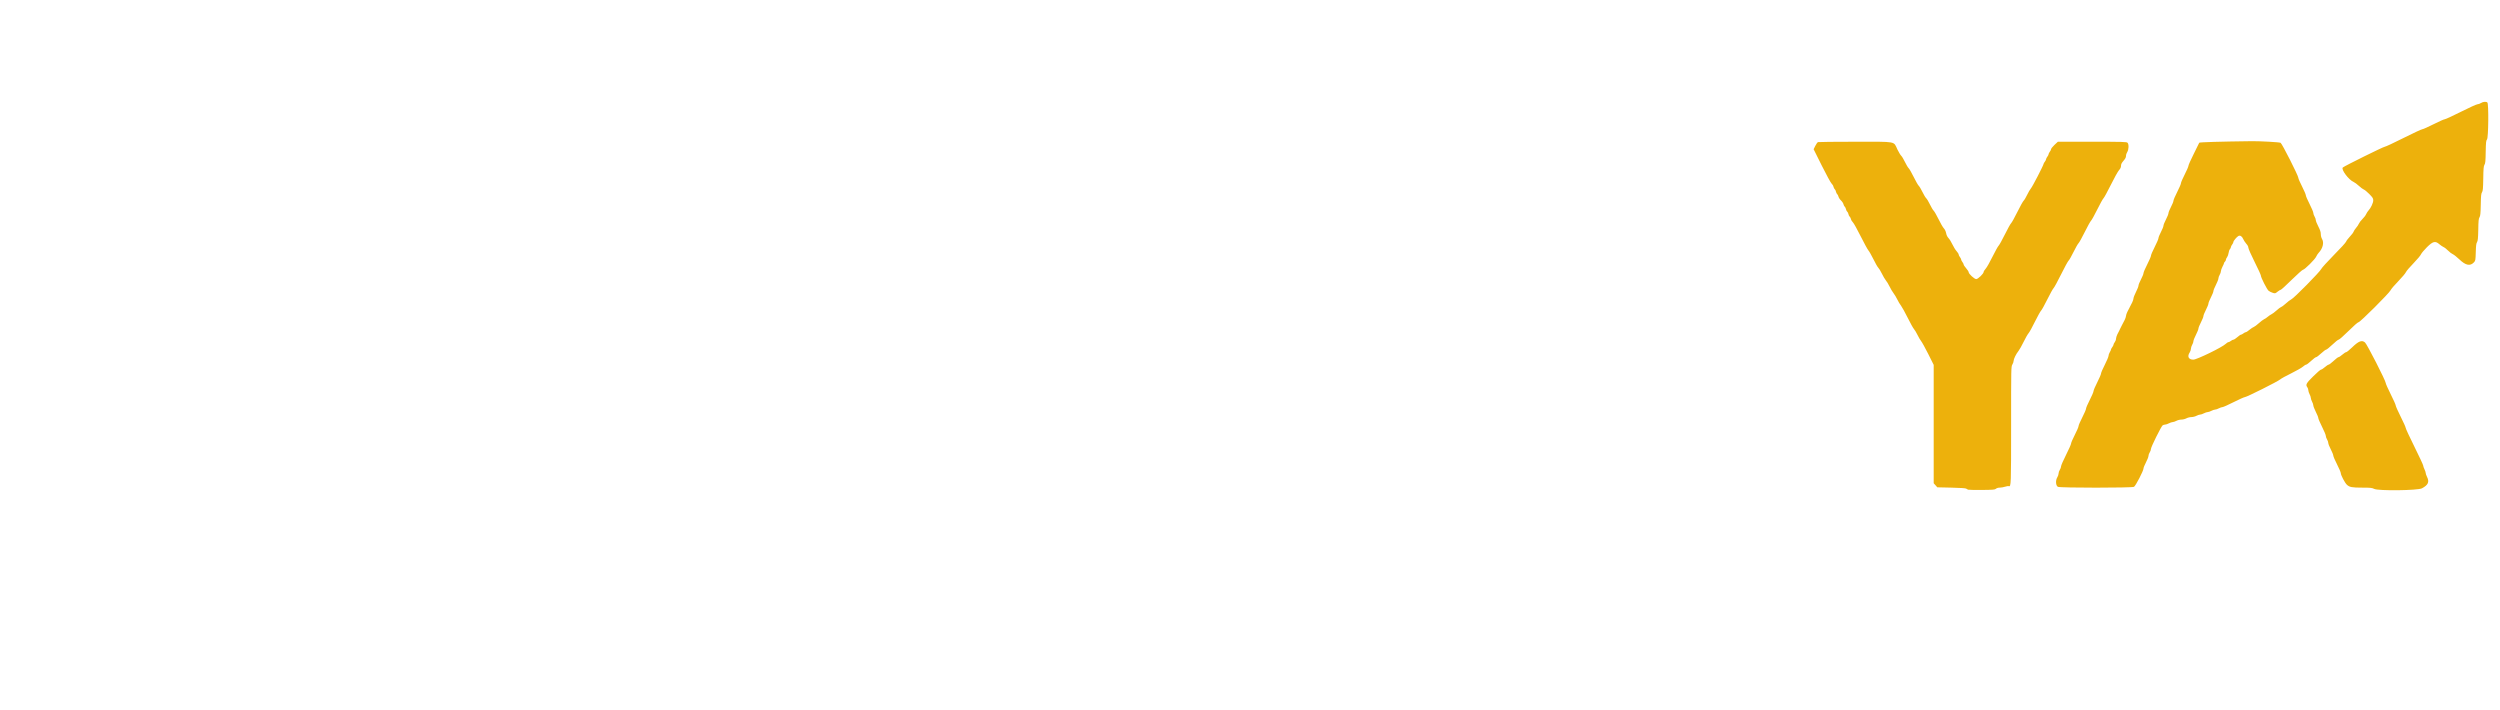
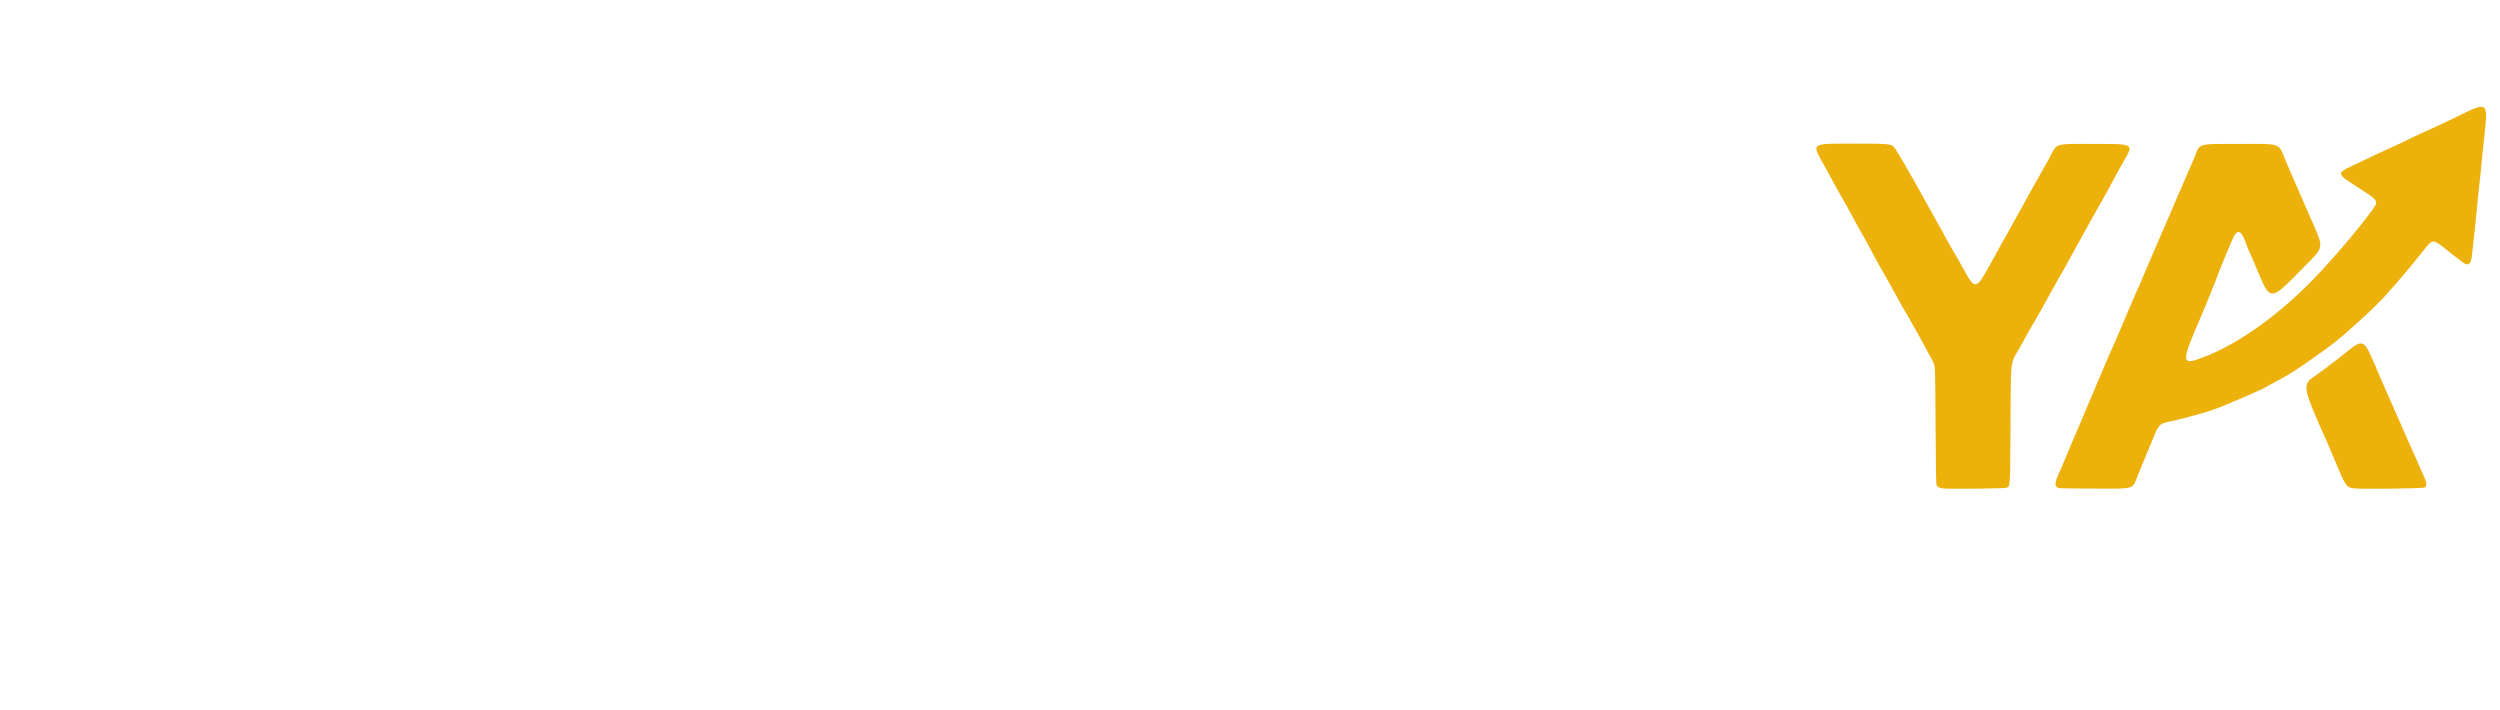
<svg xmlns="http://www.w3.org/2000/svg" viewBox="0 0 4004 1136">
-   <path fill="#EDB10C" fill-rule="evenodd" d="M3152.5,784.3C3151.4,784.0 3149.9,783.3 3149.1,782.6C3148.2,781.9 3139.9,781.3 3125.3,781.0L3102.8,780.5L3099.9,777.2L3097.0,774.0L3097.0,679.2L3097.0,584.4L3088.2,566.8C3083.4,557.2 3078.2,547.9 3076.8,546.2C3075.4,544.5 3072.8,540.0 3071.0,536.3C3069.2,532.6 3066.7,528.4 3065.4,527.0C3064.1,525.6 3059.6,517.5 3055.4,509.0C3051.2,500.5 3046.3,491.8 3044.7,489.6C3043.0,487.5 3040.3,483.0 3038.7,479.6C3037.1,476.3 3034.4,471.8 3032.7,469.6C3031.0,467.5 3028.2,462.7 3026.4,459.0C3024.6,455.3 3021.9,450.8 3020.4,449.1C3018.9,447.3 3016.0,442.4 3014.0,438.2C3011.9,433.9 3009.3,429.7 3008.2,428.7C3007.1,427.7 3003.6,421.6 3000.5,415.2C2997.3,408.8 2993.7,402.4 2992.4,401.0C2991.1,399.6 2985.6,389.4 2980.1,378.5C2974.6,367.5 2969.0,357.4 2967.6,356.1C2966.2,354.8 2964.8,352.5 2964.5,350.9C2964.1,349.4 2963.3,347.6 2962.5,347.0C2961.7,346.4 2960.8,344.6 2960.5,343.0C2960.2,341.4 2959.3,339.6 2958.5,339.0C2957.7,338.4 2956.8,336.6 2956.5,335.0C2956.2,333.4 2955.3,331.6 2954.5,331.0C2953.7,330.4 2952.9,328.6 2952.5,327.1C2952.2,325.6 2950.4,322.8 2948.5,321.0C2946.6,319.2 2944.8,316.4 2944.5,314.9C2944.1,313.4 2943.3,311.6 2942.5,311.0C2941.7,310.4 2940.8,308.6 2940.5,307.0C2940.2,305.4 2939.3,303.6 2938.5,303.0C2937.7,302.4 2936.9,300.6 2936.5,299.1C2936.2,297.5 2934.8,295.2 2933.4,293.9C2932.0,292.6 2925.0,279.7 2917.8,265.3L2904.7,239.0L2907.4,233.6C2908.9,230.6 2910.8,227.9 2911.7,227.6C2912.5,227.3 2939.4,227.0 2971.4,227.0C3039.2,227.0 3032.4,225.8 3038.9,239.4C3041.1,243.9 3043.8,248.4 3045.0,249.5C3046.2,250.6 3048.9,255.1 3051.0,259.5C3053.1,263.9 3055.8,268.4 3057.0,269.5C3058.1,270.5 3061.7,276.8 3065.0,283.5C3068.3,290.2 3071.9,296.5 3073.0,297.5C3074.2,298.6 3076.9,303.1 3079.0,307.5C3081.1,311.9 3083.8,316.4 3085.0,317.5C3086.2,318.6 3088.9,323.1 3091.0,327.5C3093.1,331.9 3095.8,336.4 3096.9,337.4C3098.1,338.5 3101.6,344.6 3104.7,350.9C3107.8,357.3 3111.6,363.9 3113.1,365.5C3114.9,367.4 3116.3,370.4 3116.9,373.4C3117.5,376.5 3118.8,379.3 3120.7,381.3C3122.4,383.1 3125.2,387.6 3127.0,391.5C3128.8,395.4 3131.8,400.2 3133.7,402.3C3135.5,404.3 3137.0,406.7 3137.0,407.6C3137.0,408.5 3137.9,410.3 3139.0,411.7C3140.1,413.1 3141.0,414.9 3141.0,415.7C3141.0,416.5 3141.9,418.3 3143.0,419.7C3144.1,421.1 3145.0,422.9 3145.0,423.7C3145.0,424.5 3146.8,427.2 3149.0,429.7C3151.2,432.2 3153.0,435.0 3153.0,435.9C3153.0,438.6 3162.2,447.0 3165.1,447.0C3168.0,447.0 3177.0,438.3 3177.0,435.5C3177.0,434.7 3178.5,432.3 3180.3,430.3C3182.2,428.2 3187.1,419.5 3191.3,410.9C3195.6,402.3 3199.9,394.5 3201.0,393.5C3202.1,392.5 3206.6,384.4 3211.0,375.5C3215.4,366.6 3219.9,358.5 3221.0,357.5C3222.1,356.5 3226.6,348.4 3231.0,339.5C3235.4,330.6 3239.9,322.5 3241.1,321.4C3242.2,320.4 3244.7,316.2 3246.7,312.0C3248.7,307.9 3251.3,303.3 3252.6,301.9C3254.9,299.5 3273.0,264.5 3273.0,262.5C3273.0,261.9 3273.9,260.4 3275.0,259.0C3276.1,257.6 3277.0,255.8 3277.0,255.0C3277.0,254.2 3277.9,252.4 3279.0,251.0C3280.1,249.6 3281.0,247.8 3281.0,247.0C3281.0,246.2 3281.9,244.4 3283.0,243.0C3284.1,241.6 3285.0,239.8 3285.0,238.9C3285.0,238.0 3287.4,235.0 3290.4,232.1L3295.9,227.0L3350.9,227.0C3399.5,227.0 3406.0,227.2 3407.4,228.6C3409.8,230.9 3409.5,239.7 3407.0,243.5C3405.9,245.2 3405.0,247.9 3405.0,249.7C3405.0,252.0 3403.9,254.2 3401.0,257.5C3398.0,261.0 3397.0,263.0 3397.0,265.6C3397.0,268.0 3396.1,270.0 3393.7,272.7C3391.9,274.8 3386.0,285.3 3380.7,296.1C3375.3,306.9 3370.1,316.5 3369.0,317.5C3367.9,318.5 3363.4,326.6 3359.0,335.5C3354.6,344.4 3350.1,352.5 3349.0,353.5C3347.9,354.5 3343.4,362.6 3339.0,371.5C3334.6,380.4 3330.1,388.5 3329.0,389.5C3327.9,390.5 3324.3,396.8 3321.0,403.5C3317.7,410.2 3314.2,416.5 3313.0,417.5C3311.9,418.5 3306.5,428.4 3301.0,439.5C3295.5,450.6 3290.1,460.5 3289.0,461.5C3287.9,462.5 3283.4,470.6 3279.0,479.5C3274.6,488.4 3270.1,496.5 3269.0,497.5C3267.9,498.5 3263.6,506.3 3259.3,514.9C3255.1,523.5 3250.5,531.9 3249.0,533.6C3247.5,535.3 3243.9,541.6 3241.0,547.6C3238.1,553.6 3234.4,560.1 3232.9,562.0C3229.0,566.8 3225.0,575.0 3225.0,578.0C3225.0,579.4 3224.1,582.0 3223.0,583.8C3221.0,587.0 3221.0,588.9 3221.0,681.1C3221.0,776.8 3220.9,779.9 3217.3,778.6C3216.5,778.3 3213.8,778.7 3211.4,779.5C3208.9,780.3 3205.1,781.0 3202.8,781.0C3200.3,781.0 3197.9,781.7 3196.7,782.8C3195.0,784.3 3192.3,784.5 3174.6,784.7C3163.6,784.8 3153.6,784.6 3152.5,784.3ZM3802.5,783.0C3799.1,781.3 3796.7,781.0 3783.5,781.0C3766.7,781.0 3763.0,780.3 3758.7,776.3C3755.4,773.1 3749.0,760.9 3749.0,757.7C3749.0,756.5 3746.3,750.2 3743.0,743.7C3739.7,737.3 3737.0,730.9 3737.0,729.7C3737.0,728.4 3735.2,724.0 3733.0,719.7C3730.8,715.5 3729.0,710.9 3729.0,709.6C3729.0,708.2 3728.1,705.6 3727.0,703.8C3725.9,702.0 3725.0,699.4 3725.0,698.0C3725.0,696.6 3722.3,690.1 3719.0,683.6C3715.7,677.0 3713.0,670.7 3713.0,669.6C3713.0,668.4 3711.2,663.9 3709.0,659.6C3706.8,655.2 3705.0,650.6 3705.0,649.3C3705.0,648.0 3704.1,645.3 3703.0,643.3C3701.9,641.2 3701.0,638.5 3701.0,637.3C3701.0,636.0 3700.1,633.3 3699.0,631.3C3697.9,629.2 3697.0,626.4 3697.0,625.0C3697.0,623.5 3696.3,621.5 3695.5,620.4C3692.3,616.2 3693.5,613.9 3704.9,602.7C3710.8,596.8 3716.4,592.0 3717.3,592.0C3718.2,592.0 3721.0,590.2 3723.5,588.0C3726.0,585.8 3728.8,584.0 3729.6,584.0C3730.4,584.0 3734.0,581.3 3737.5,578.0C3741.0,574.7 3744.6,572.0 3745.4,572.0C3746.2,572.0 3749.0,570.2 3751.5,568.0C3754.0,565.8 3756.8,564.0 3757.7,564.0C3758.5,564.0 3762.7,560.7 3766.9,556.6C3777.6,546.2 3782.7,544.2 3787.8,548.5C3791.0,551.2 3821.0,609.9 3821.0,613.5C3821.0,614.6 3824.6,622.7 3829.0,631.5C3833.4,640.2 3837.0,648.3 3837.0,649.5C3837.0,650.6 3840.6,658.7 3845.0,667.5C3849.4,676.2 3853.0,684.3 3853.0,685.4C3853.0,686.5 3859.3,700.1 3867.0,715.6C3874.7,731.1 3881.0,744.7 3881.0,745.7C3881.0,746.7 3881.9,749.3 3883.0,751.5C3884.1,753.7 3885.0,756.4 3885.0,757.5C3885.0,758.6 3885.9,761.3 3887.0,763.5C3891.2,771.8 3889.1,776.7 3879.0,782.1C3872.4,785.6 3809.0,786.4 3802.5,783.0ZM3296.0,779.7C3292.5,778.0 3291.9,769.5 3294.9,764.6C3296.1,762.8 3297.0,760.0 3297.0,758.4C3297.0,756.8 3297.9,754.1 3299.0,752.5C3300.1,750.9 3301.0,748.3 3301.0,746.9C3301.0,745.5 3304.6,737.2 3309.0,728.5C3313.4,719.8 3317.0,711.7 3317.0,710.5C3317.0,709.2 3319.7,702.9 3323.0,696.5C3326.3,690.1 3329.0,683.8 3329.0,682.5C3329.0,681.2 3331.7,674.9 3335.0,668.5C3338.3,662.1 3341.0,655.8 3341.0,654.5C3341.0,653.2 3343.7,646.9 3347.0,640.5C3350.3,634.1 3353.0,627.7 3353.0,626.4C3353.0,625.1 3355.7,618.7 3359.0,612.3C3362.3,605.8 3365.0,599.5 3365.0,598.3C3365.0,597.0 3367.7,590.7 3371.0,584.3C3374.3,577.8 3377.0,571.4 3377.0,570.0C3377.0,568.6 3377.9,566.0 3379.0,564.2C3380.1,562.4 3381.0,560.4 3381.0,559.7C3381.0,559.1 3381.9,557.4 3383.0,556.0C3384.1,554.6 3385.0,552.8 3385.0,552.0C3385.0,551.2 3385.9,549.4 3387.0,548.0C3388.1,546.6 3389.0,544.2 3389.0,542.6C3389.0,541.1 3390.0,537.9 3391.1,535.6C3392.3,533.4 3393.6,530.8 3394.0,530.0C3394.4,529.2 3395.2,527.5 3395.8,526.2C3396.5,525.0 3397.4,523.2 3397.8,522.2C3398.3,521.3 3399.2,519.6 3399.7,518.5C3400.3,517.4 3401.7,514.6 3402.9,512.4C3404.0,510.1 3405.0,507.2 3405.0,506.0C3405.0,504.8 3406.0,501.9 3407.1,499.6C3408.3,497.4 3409.6,494.7 3410.1,493.8C3410.6,492.8 3411.4,491.2 3411.9,490.2C3412.4,489.3 3413.7,486.6 3414.9,484.4C3416.0,482.1 3417.0,479.2 3417.0,477.9C3417.0,476.6 3418.8,471.9 3421.0,467.6C3423.2,463.3 3425.0,458.7 3425.0,457.4C3425.0,456.1 3426.8,451.7 3429.0,447.5C3431.2,443.3 3433.0,438.9 3433.0,437.6C3433.0,436.3 3435.7,429.9 3439.0,423.5C3442.3,417.1 3445.0,410.8 3445.0,409.5C3445.0,408.2 3447.7,401.9 3451.0,395.5C3454.3,389.1 3457.0,382.7 3457.0,381.4C3457.0,380.1 3458.8,375.7 3461.0,371.5C3463.2,367.3 3465.0,362.8 3465.0,361.5C3465.0,360.2 3466.8,355.7 3469.0,351.5C3471.2,347.3 3473.0,342.8 3473.0,341.5C3473.0,340.2 3474.8,335.7 3477.0,331.5C3479.2,327.3 3481.0,322.9 3481.0,321.6C3481.0,320.3 3483.7,313.9 3487.0,307.5C3490.3,301.1 3493.0,294.8 3493.0,293.5C3493.0,292.2 3495.7,285.9 3499.0,279.5C3502.3,273.1 3505.0,266.8 3505.0,265.6C3505.0,264.4 3508.8,255.8 3513.5,246.5C3518.1,237.3 3522.1,229.2 3522.3,228.6C3522.6,227.7 3556.9,226.7 3607.0,226.1C3620.2,226.0 3650.9,227.7 3652.6,228.7C3655.0,230.1 3681.0,281.5 3681.0,284.8C3681.0,286.0 3683.7,292.3 3687.0,298.7C3690.3,305.2 3693.0,311.5 3693.0,312.7C3693.0,314.0 3695.7,320.3 3699.0,326.7C3702.3,333.2 3705.0,339.6 3705.0,341.0C3705.0,342.4 3705.9,345.0 3707.0,346.8C3708.1,348.6 3709.0,351.2 3709.0,352.6C3709.0,353.9 3710.8,358.5 3713.0,362.7C3715.9,368.4 3717.0,371.6 3717.0,375.0C3717.0,377.7 3717.8,380.8 3719.0,382.8C3722.5,388.6 3720.2,398.0 3713.5,405.0C3712.2,406.4 3710.4,409.1 3709.6,411.0C3707.9,415.2 3691.0,432.0 3688.5,432.0C3687.6,432.0 3679.5,439.2 3670.5,448.0C3661.6,456.8 3653.7,464.0 3653.0,464.0C3652.3,464.0 3650.0,465.4 3647.8,467.1C3644.0,470.2 3643.7,470.2 3639.8,468.9C3637.6,468.2 3634.7,466.8 3633.4,465.7C3630.8,463.7 3621.0,444.4 3621.0,441.3C3621.0,440.3 3616.5,430.4 3611.0,419.5C3605.5,408.5 3601.0,398.3 3601.0,396.8C3601.0,395.0 3599.7,392.6 3597.6,390.3C3595.8,388.2 3593.5,384.8 3592.7,382.8C3590.9,378.5 3587.8,376.5 3585.1,377.9C3582.4,379.4 3577.0,385.8 3577.0,387.6C3577.0,388.5 3576.1,390.3 3575.0,391.7C3573.9,393.1 3573.0,395.0 3573.0,395.8C3573.0,396.7 3572.3,398.1 3571.4,399.1C3570.5,400.1 3569.6,402.8 3569.3,405.2C3569.0,407.6 3567.9,410.6 3566.9,411.9C3565.8,413.2 3565.0,415.1 3565.0,416.0C3565.0,417.0 3564.3,418.3 3563.5,419.0C3562.7,419.7 3562.0,420.8 3562.0,421.4C3562.0,422.0 3560.9,424.6 3559.5,427.2C3558.1,429.8 3557.0,433.0 3557.0,434.4C3557.0,435.8 3556.1,438.4 3555.0,440.2C3553.9,442.0 3553.0,444.6 3553.0,446.0C3553.0,447.4 3551.2,452.0 3549.0,456.3C3546.8,460.5 3545.0,465.0 3545.0,466.3C3545.0,467.5 3543.2,472.0 3541.0,476.3C3538.8,480.5 3537.0,485.0 3537.0,486.3C3537.0,487.5 3535.2,492.0 3533.0,496.3C3530.8,500.5 3529.0,505.0 3529.0,506.3C3529.0,507.5 3527.2,512.0 3525.0,516.3C3522.8,520.5 3521.0,525.0 3521.0,526.3C3521.0,527.5 3519.2,532.0 3517.0,536.3C3514.8,540.5 3513.0,545.1 3513.0,546.4C3513.0,547.8 3512.1,550.4 3511.0,552.2C3509.9,554.0 3509.0,556.9 3509.0,558.5C3509.0,560.1 3508.1,562.9 3507.0,564.5C3502.7,571.0 3505.2,576.0 3512.9,576.0C3518.4,576.0 3558.9,556.3 3564.5,550.9C3566.2,549.3 3568.2,548.0 3569.0,548.0C3569.8,548.0 3571.6,547.1 3573.0,546.0C3574.4,544.9 3576.2,544.0 3577.1,544.0C3578.0,544.0 3580.8,542.2 3583.3,540.0C3585.8,537.8 3588.4,536.0 3589.2,536.0C3589.9,536.0 3591.6,535.1 3593.0,534.0C3594.4,532.9 3596.1,532.0 3596.9,532.0C3597.7,532.0 3600.4,530.3 3602.9,528.1C3605.5,526.0 3608.5,524.0 3609.8,523.6C3611.0,523.2 3614.6,520.5 3617.8,517.6C3620.9,514.8 3624.7,511.9 3626.1,511.3C3627.6,510.7 3630.3,508.9 3632.1,507.3C3634.0,505.7 3636.6,503.9 3638.0,503.3C3639.4,502.7 3643.0,500.0 3646.0,497.3C3649.0,494.5 3652.4,492.0 3653.6,491.6C3654.7,491.3 3658.1,488.7 3661.1,486.0C3664.1,483.2 3667.9,480.3 3669.7,479.5C3673.9,477.7 3715.9,435.1 3717.7,430.8C3718.5,429.0 3727.6,419.0 3737.9,408.5C3748.3,398.1 3757.1,388.4 3757.5,387.0C3757.9,385.7 3760.6,382.1 3763.5,379.0C3766.4,376.0 3769.1,372.4 3769.5,371.1C3769.9,369.8 3771.7,367.1 3773.4,365.1C3775.2,363.1 3777.2,360.1 3777.9,358.4C3778.6,356.7 3781.1,353.3 3783.6,350.9C3786.1,348.5 3788.8,344.9 3789.6,343.0C3790.4,341.1 3792.2,338.4 3793.5,337.0C3797.2,333.1 3801.0,324.9 3801.0,320.9C3801.0,317.7 3800.1,316.3 3794.6,310.7C3791.1,307.1 3787.1,303.9 3785.8,303.5C3784.6,303.1 3781.0,300.5 3778.0,297.7C3775.0,294.9 3771.2,292.1 3769.5,291.4C3761.7,288.1 3749.2,271.4 3752.2,268.3C3754.4,266.1 3817.3,235.0 3819.5,235.0C3820.7,235.0 3834.2,228.7 3849.5,221.0C3864.8,213.3 3878.4,207.0 3879.5,207.0C3880.7,207.0 3888.8,203.4 3897.5,199.0C3906.2,194.6 3914.3,191.0 3915.5,191.0C3916.7,191.0 3928.4,185.6 3941.5,179.0C3954.6,172.4 3966.5,167.0 3967.9,167.0C3969.3,167.0 3971.8,166.1 3973.5,165.0C3976.9,162.8 3982.0,162.4 3983.8,164.2C3986.0,166.4 3985.5,220.8 3983.2,223.3C3981.7,224.9 3981.4,227.8 3981.1,243.3C3980.9,258.0 3980.5,261.8 3979.1,263.9C3977.8,266.0 3977.4,269.9 3977.2,285.9C3976.9,302.0 3976.6,305.7 3975.2,307.9C3973.8,309.9 3973.4,313.6 3973.2,327.9C3972.9,342.1 3972.5,345.8 3971.2,347.9C3969.8,349.9 3969.4,353.7 3969.2,367.9C3968.9,382.0 3968.5,385.8 3967.2,387.8C3965.9,389.8 3965.5,393.5 3965.2,403.9C3964.8,416.9 3964.7,417.6 3962.2,420.2C3956.2,426.6 3949.0,425.1 3939.0,415.5C3934.9,411.6 3930.1,407.8 3928.4,407.1C3926.7,406.4 3923.3,403.9 3920.9,401.4C3918.5,398.9 3915.1,396.3 3913.4,395.6C3911.7,394.8 3908.8,392.8 3906.8,391.1C3900.4,385.5 3896.6,386.4 3887.0,395.9C3882.6,400.3 3878.3,405.4 3877.5,407.2C3876.8,409.1 3871.3,415.6 3865.5,421.6C3859.6,427.6 3854.1,434.0 3853.3,435.9C3852.5,437.8 3847.0,444.3 3841.1,450.4C3835.1,456.5 3829.5,463.1 3828.6,465.1C3826.4,469.7 3780.0,516.0 3777.5,516.0C3776.4,516.0 3769.5,522.0 3761.5,530.0C3753.7,537.7 3746.6,544.0 3745.6,544.0C3744.6,544.0 3740.1,547.6 3735.5,552.0C3730.9,556.4 3726.4,560.0 3725.5,560.0C3724.7,560.0 3721.0,562.7 3717.5,566.0C3714.0,569.3 3710.4,572.0 3709.5,572.0C3708.6,572.0 3705.0,574.7 3701.5,578.0C3698.0,581.3 3694.4,584.0 3693.5,584.0C3692.7,584.0 3690.3,585.5 3688.3,587.3C3686.2,589.1 3677.8,593.9 3669.5,598.0C3661.2,602.0 3653.3,606.4 3651.9,607.7C3648.5,610.8 3598.2,636.0 3595.4,636.0C3594.3,636.0 3586.2,639.6 3577.5,644.0C3568.8,648.4 3560.8,652.0 3559.6,652.0C3558.4,652.0 3555.8,652.9 3553.7,654.0C3551.7,655.1 3549.0,656.0 3547.7,656.0C3546.5,656.0 3543.8,656.9 3541.7,658.0C3539.7,659.1 3537.0,660.0 3535.7,660.0C3534.5,660.0 3531.8,660.9 3529.7,662.0C3527.7,663.1 3525.0,664.0 3523.7,664.0C3522.5,664.0 3519.8,664.9 3517.7,666.0C3515.7,667.1 3512.1,668.0 3509.7,668.0C3507.4,668.0 3503.8,668.9 3501.7,670.0C3499.7,671.1 3496.1,672.0 3493.7,672.0C3491.4,672.0 3487.8,672.9 3485.7,674.0C3483.7,675.1 3481.0,676.0 3479.7,676.0C3478.5,676.0 3475.8,676.9 3473.7,678.0C3471.7,679.1 3469.0,680.0 3467.7,680.0C3466.4,680.0 3464.6,680.6 3463.7,681.2C3461.3,683.0 3445.0,715.9 3445.0,718.9C3445.0,720.3 3444.1,722.9 3443.0,724.5C3441.9,726.1 3441.0,728.7 3441.0,730.2C3441.0,731.7 3439.2,736.3 3437.0,740.5C3434.8,744.7 3433.0,749.1 3433.0,750.4C3433.0,754.0 3420.4,778.3 3417.8,779.7C3414.5,781.5 3299.6,781.5 3296.0,779.7Z" />
+   <path transform="translate(-80,-80)" fill="#EDB10C" fill-rule="evenodd" d="M3192.0,862.3C3186.9,861.7 3183.1,860.0 3181.7,857.6C3180.8,856.0 3180.4,832.4 3180.0,760.9C3179.5,666.4 3179.5,666.4 3176.0,659.4C3168.0,643.9 3145.2,602.5 3136.6,588.0C3131.5,579.5 3124.9,568.0 3122.0,562.5C3119.1,557.0 3112.0,544.2 3106.2,534.0C3086.1,498.6 3083.3,493.4 3076.5,480.5C3072.8,473.4 3067.5,463.7 3064.8,459.1C3060.1,451.2 3049.4,431.7 3035.8,406.5C3032.5,400.4 3029.4,395.0 3029.0,394.5C3028.5,393.9 3024.3,386.5 3019.7,378.0C3015.1,369.5 3006.5,353.8 3000.6,343.2C2981.4,308.6 2979.3,310.0 3050.4,310.0C3101.2,310.0 3107.2,310.4 3112.4,314.4C3115.8,316.9 3139.4,357.8 3174.8,422.0C3178.9,429.4 3183.7,438.0 3185.5,441.0C3187.2,444.0 3191.6,451.9 3195.0,458.5C3198.5,465.1 3204.5,475.7 3208.3,482.0C3212.2,488.3 3219.0,500.4 3223.6,508.8C3243.6,545.4 3244.6,545.3 3268.5,501.5C3278.0,484.1 3290.0,462.5 3303.1,439.3C3306.6,433.1 3313.3,421.2 3317.8,412.8C3334.7,382.0 3336.8,378.2 3346.6,361.0C3352.1,351.4 3359.3,338.6 3362.5,332.5C3375.0,308.7 3369.3,310.5 3432.0,310.5C3499.1,310.5 3497.8,309.7 3480.9,339.0C3476.9,345.9 3470.0,358.5 3465.5,367.0C3461.0,375.5 3452.5,391.1 3446.5,401.5C3432.8,425.6 3425.2,439.2 3410.5,466.0C3391.1,501.5 3383.0,515.9 3375.6,528.7C3371.7,535.4 3366.4,544.8 3363.8,549.7C3354.6,566.8 3342.4,588.6 3336.4,598.5C3333.0,604.0 3327.9,613.0 3325.0,618.5C3322.1,624.0 3317.3,632.6 3314.3,637.6C3299.4,663.3 3300.6,653.2 3300.0,759.5C3299.5,863.7 3299.8,857.7 3293.8,861.2C3291.6,862.5 3201.6,863.4 3192.0,862.3ZM3378.5,861.9C3370.1,860.5 3370.0,854.0 3378.2,836.4C3381.3,829.9 3384.7,822.0 3385.8,819.0C3386.9,816.0 3392.9,801.8 3399.0,787.5C3405.2,773.2 3411.1,759.3 3412.2,756.7C3413.2,754.0 3419.5,739.2 3426.1,723.7C3432.7,708.2 3440.6,689.6 3443.5,682.5C3446.5,675.4 3451.2,664.3 3454.0,658.0C3456.9,651.7 3462.8,638.2 3467.1,628.0C3471.5,617.8 3476.4,606.6 3478.0,603.0C3479.6,599.4 3482.7,592.0 3484.9,586.5C3487.1,581.0 3493.0,567.3 3498.0,556.0C3503.1,544.7 3512.6,522.7 3519.2,507.0C3525.8,491.3 3534.5,471.1 3538.5,462.0C3542.5,452.9 3549.7,436.3 3554.5,425.0C3559.3,413.7 3565.4,399.6 3568.0,393.5C3582.1,361.4 3593.1,335.8 3595.5,329.8C3603.7,309.3 3599.4,310.5 3666.5,310.5C3735.4,310.5 3728.5,308.1 3740.4,336.7C3745.4,348.6 3756.9,375.2 3779.0,425.5C3802.9,480.1 3803.7,473.2 3769.8,507.8C3714.8,564.0 3716.6,564.0 3694.0,509.5C3690.8,501.8 3686.3,491.5 3684.1,486.6C3681.8,481.7 3678.6,473.8 3676.9,469.1C3668.9,446.3 3662.2,445.8 3653.6,467.6C3651.2,473.6 3646.5,485.0 3643.0,493.0C3639.6,501.0 3636.0,509.8 3635.0,512.5C3629.1,528.7 3615.0,563.9 3605.3,586.5C3572.9,661.2 3573.0,665.5 3606.8,653.0C3669.7,629.8 3745.0,573.6 3807.0,503.7C3812.8,497.2 3820.8,488.2 3824.8,483.7C3849.2,456.2 3881.6,415.4 3884.7,408.2C3887.7,401.1 3885.2,398.5 3857.5,380.8C3821.7,357.9 3821.7,357.9 3847.8,345.3C3877.2,331.2 3901.5,319.8 3913.0,314.8C3919.3,312.0 3931.0,306.5 3939.0,302.5C3947.0,298.5 3960.9,292.0 3970.0,288.0C3979.1,284.0 3997.1,275.6 4010.0,269.3C4067.3,241.3 4065.3,239.7 4057.9,307.0C4056.8,316.6 4055.5,329.7 4055.0,336.0C4054.4,342.3 4053.5,351.5 4053.0,356.5C4049.9,384.4 4047.8,404.6 4046.0,424.5C4044.7,438.8 4042.4,460.6 4041.0,471.0C4040.5,475.1 4039.8,481.9 4039.5,486.0C4038.7,495.2 4036.5,501.9 4033.7,502.9C4029.3,504.6 4028.3,503.9 3998.3,479.9C3976.6,462.4 3975.9,462.5 3961.9,480.8C3954.1,490.9 3931.2,518.5 3919.0,532.5C3892.0,563.6 3884.8,570.7 3839.9,611.0C3828.3,621.4 3813.7,633.0 3799.5,643.1C3758.0,672.5 3749.1,678.3 3729.0,689.0C3720.5,693.5 3713.0,697.6 3712.5,698.0C3706.8,702.5 3640.2,731.2 3621.5,737.3C3601.5,743.8 3568.2,752.6 3551.0,756.0C3540.5,758.0 3536.4,762.1 3531.0,776.0C3529.1,780.7 3523.6,794.0 3518.7,805.5C3513.8,817.0 3507.6,832.1 3504.8,839.0C3494.4,865.0 3501.8,862.5 3435.9,862.5C3406.4,862.5 3380.6,862.2 3378.5,861.9ZM3848.4,862.0C3838.1,860.5 3835.8,856.9 3819.8,818.1C3815.4,807.5 3809.4,793.3 3806.4,786.6C3769.4,704.5 3767.5,696.1 3783.6,685.1C3793.6,678.2 3815.1,662.2 3828.4,651.6C3868.4,619.9 3863.6,617.5 3891.5,683.0C3894.9,691.0 3902.3,707.9 3908.0,720.5C3913.6,733.1 3926.2,761.7 3936.0,784.0C3945.8,806.3 3956.5,830.4 3959.9,837.7C3967.0,853.1 3967.7,857.8 3963.3,860.7C3960.5,862.5 3859.7,863.7 3848.4,862.0Z" />
</svg>
